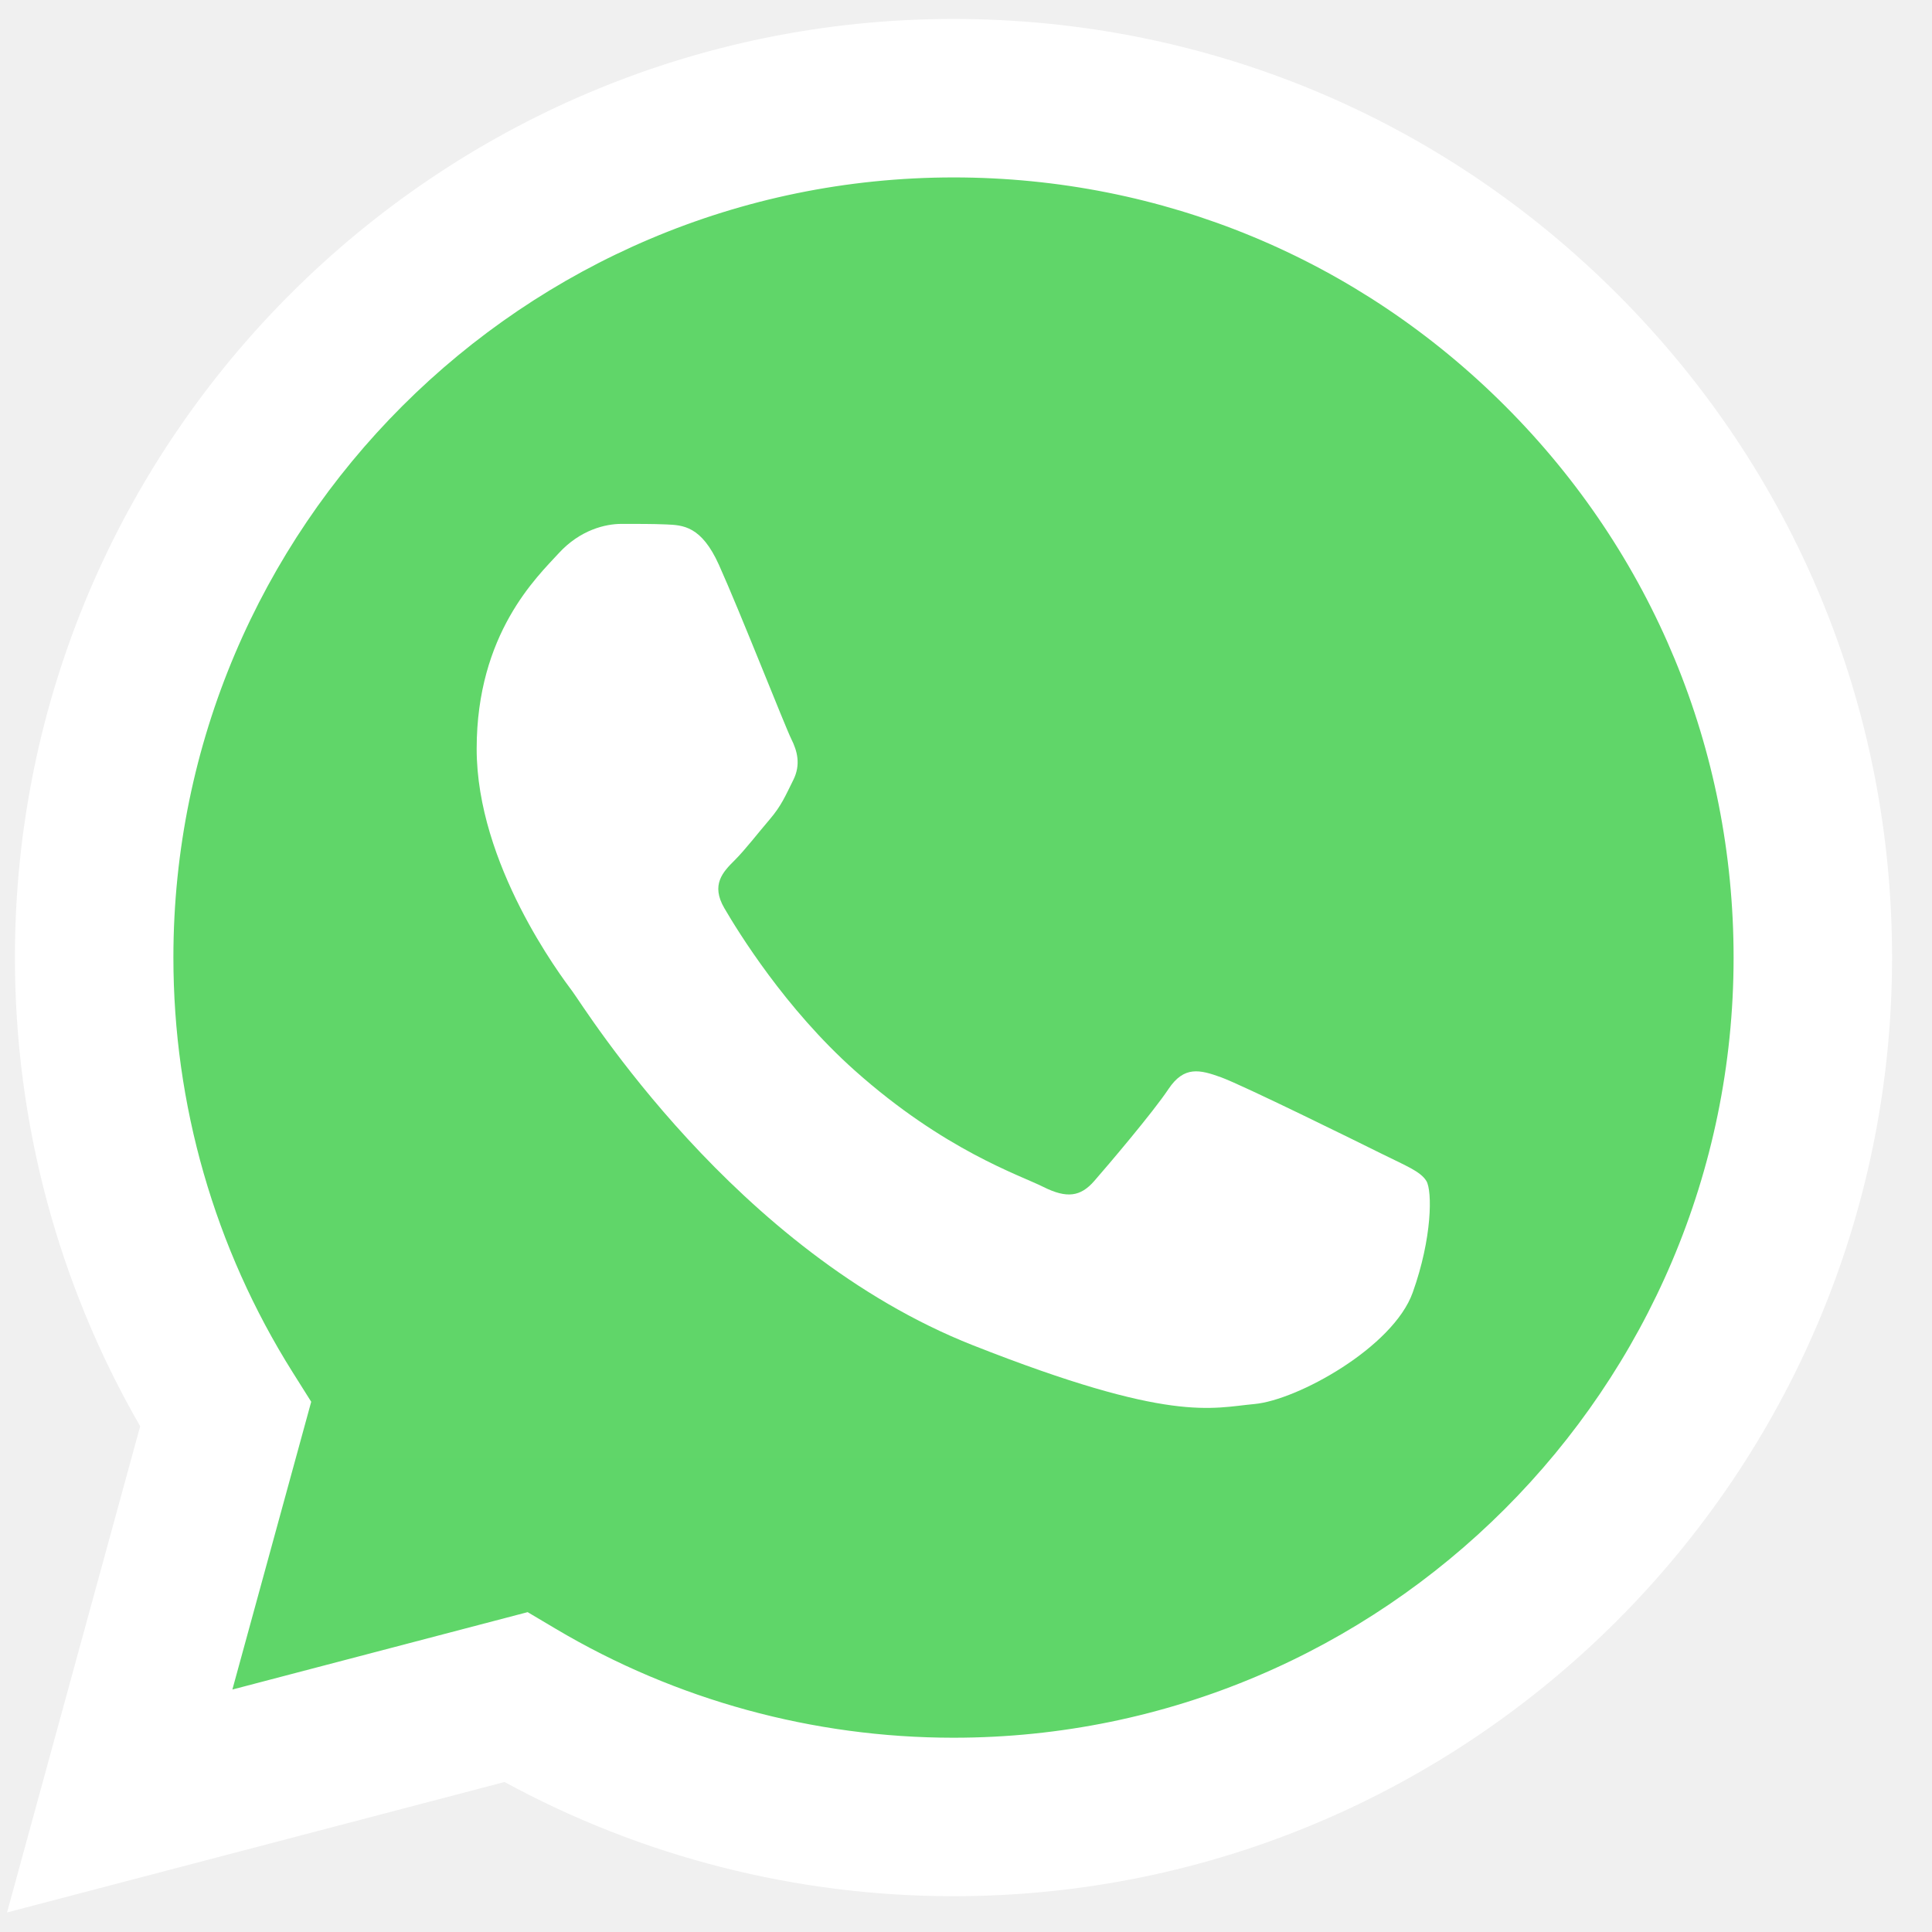
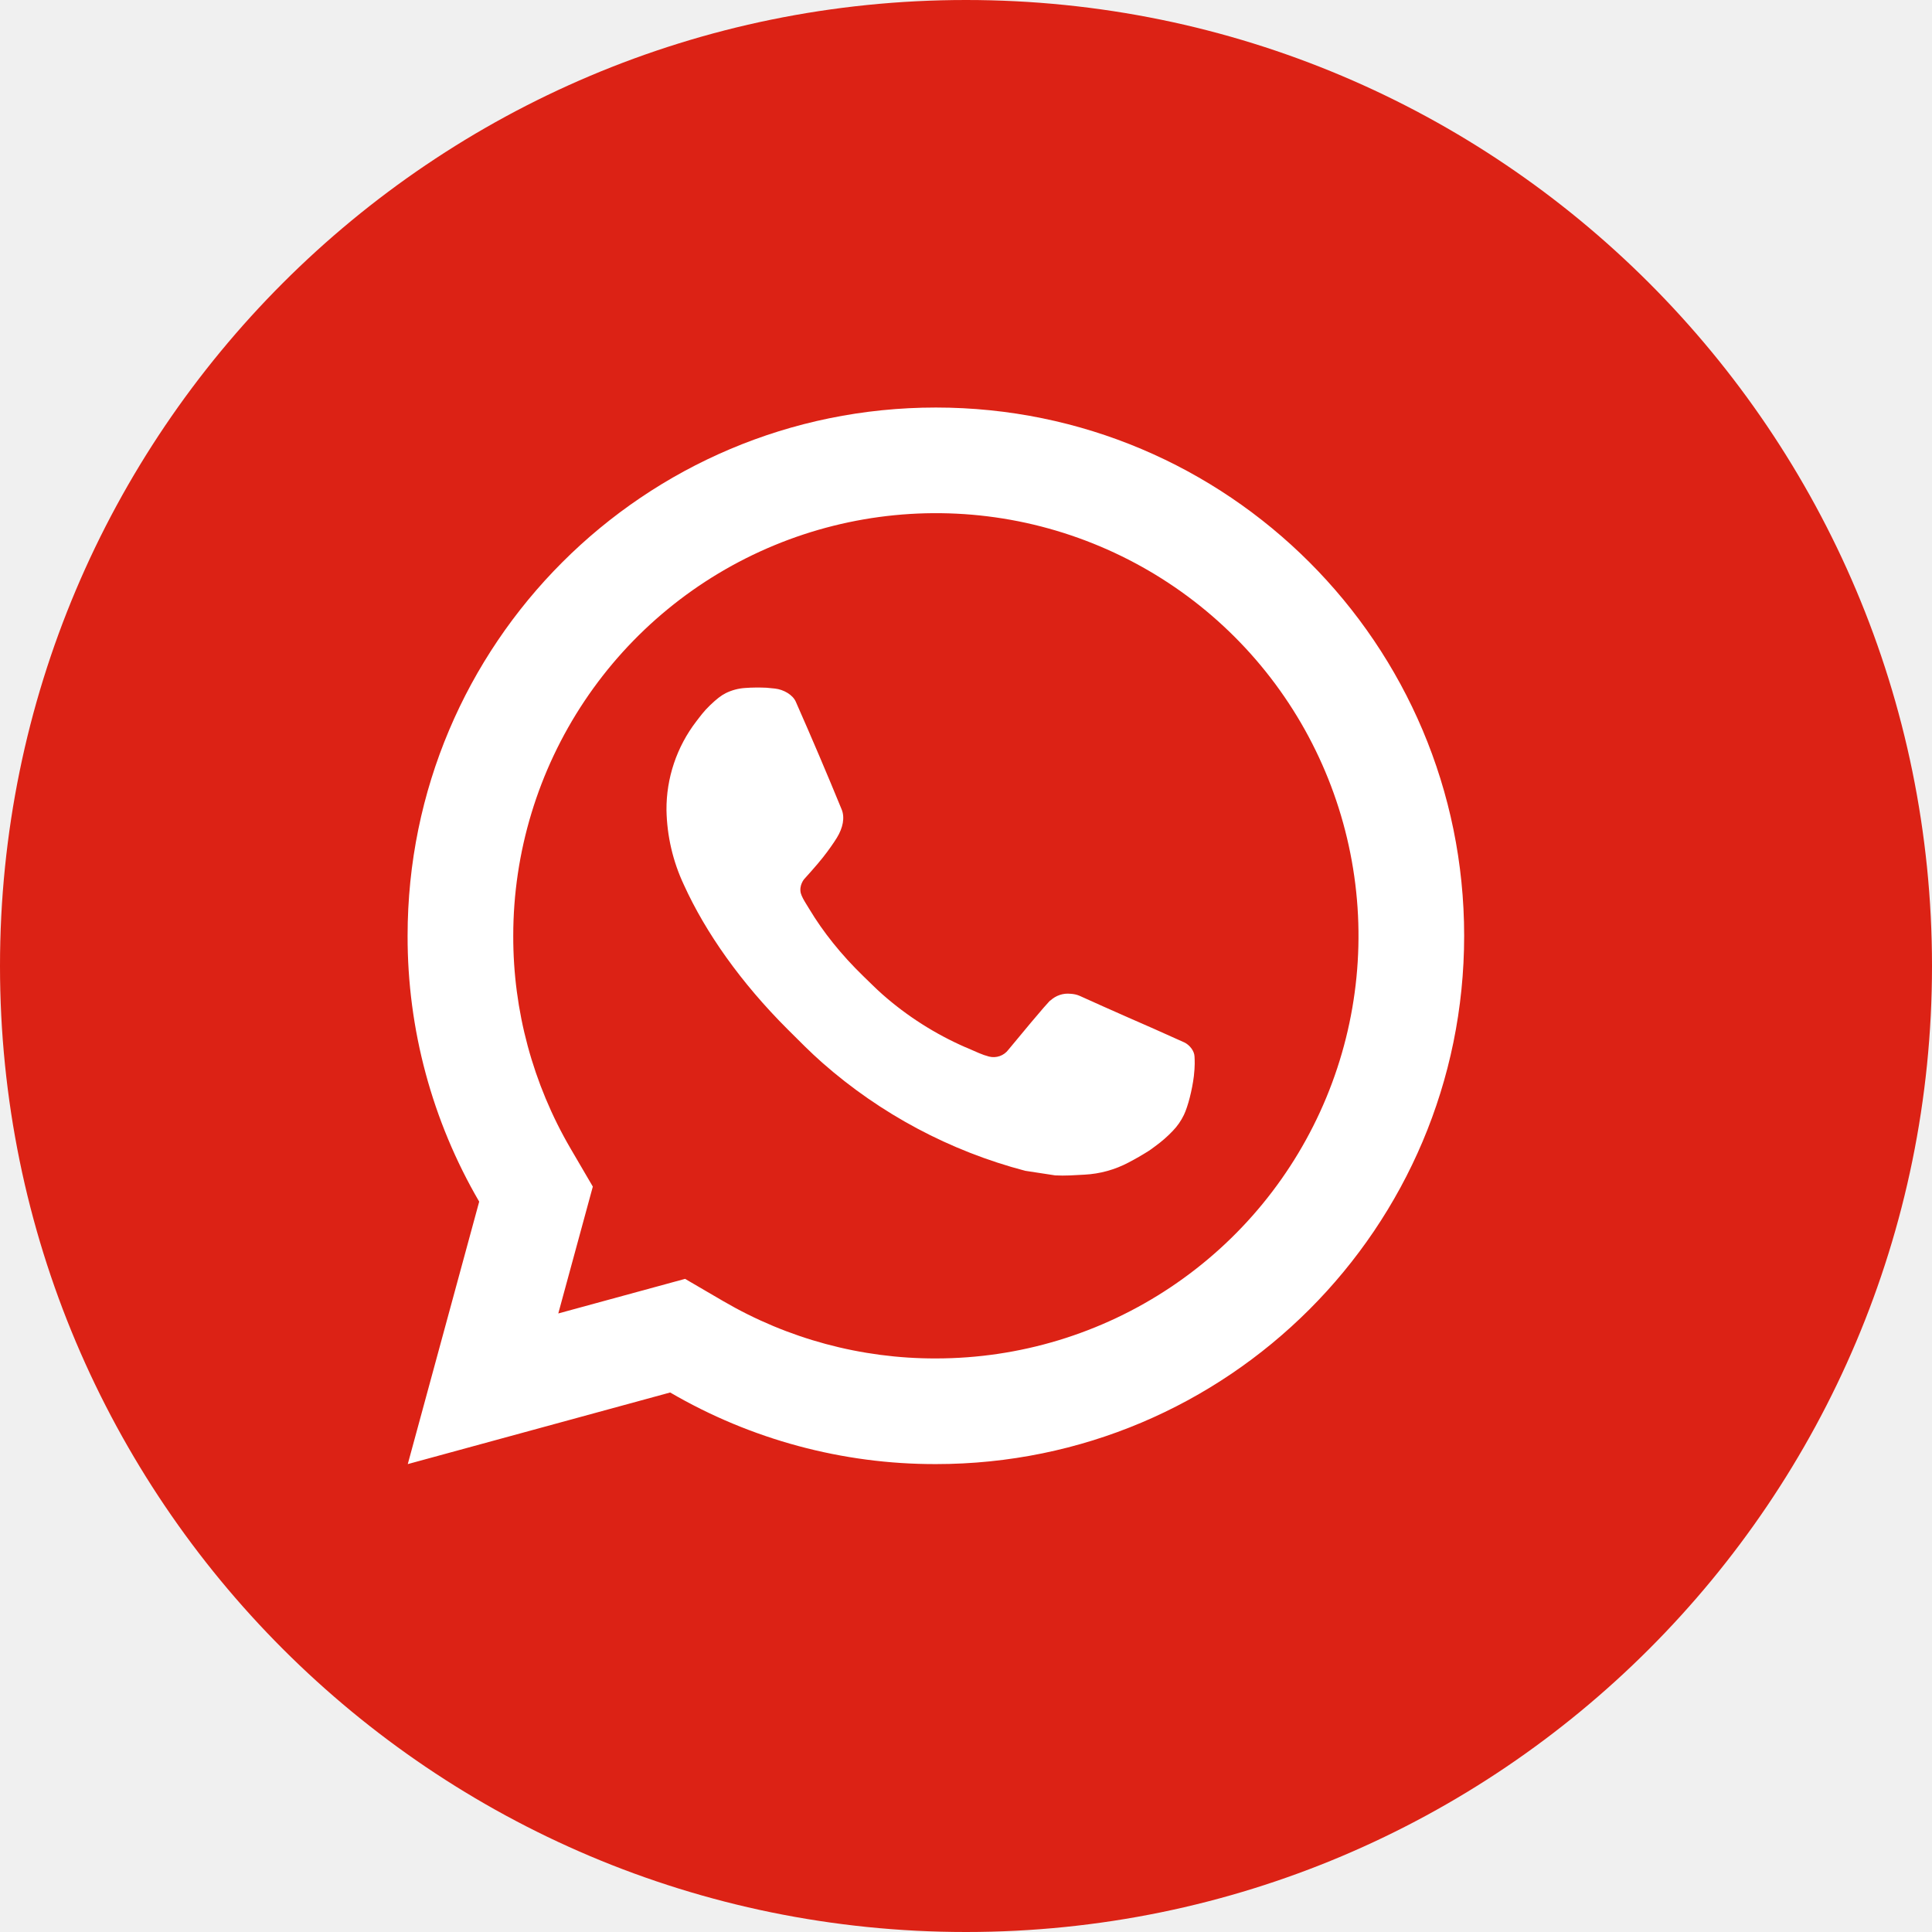
- <svg xmlns="http://www.w3.org/2000/svg" width="36" height="36" viewBox="0 0 36 36" fill="none">
-   <g clip-path="url(#clip0_60_1024)">
-     <path d="M0.881 17.841C0.88 20.816 1.657 23.72 3.135 26.279L0.739 35.025L9.69 32.678C12.165 34.026 14.939 34.732 17.757 34.733H17.765C27.07 34.733 34.644 27.161 34.648 17.855C34.65 13.345 32.895 9.104 29.707 5.914C26.52 2.724 22.281 0.966 17.764 0.964C8.458 0.964 0.885 8.535 0.881 17.841" fill="url(#paint0_linear_60_1024)" />
-     <path d="M0.278 17.836C0.277 20.917 1.082 23.925 2.612 26.576L0.131 35.636L9.402 33.205C11.957 34.598 14.833 35.332 17.759 35.333H17.767C27.405 35.333 35.252 27.489 35.256 17.85C35.258 13.178 33.44 8.785 30.138 5.481C26.836 2.176 22.445 0.355 17.767 0.353C8.127 0.353 0.282 8.196 0.278 17.836ZM5.799 26.12L5.453 25.57C3.998 23.256 3.23 20.582 3.231 17.837C3.234 9.825 9.754 3.306 17.772 3.306C21.655 3.308 25.305 4.821 28.049 7.568C30.794 10.314 32.304 13.965 32.303 17.849C32.3 25.861 25.779 32.38 17.767 32.38H17.761C15.152 32.379 12.594 31.678 10.363 30.355L9.832 30.04L4.33 31.482L5.799 26.12Z" fill="url(#paint1_linear_60_1024)" />
-     <path d="M13.397 10.527C13.07 9.799 12.725 9.785 12.414 9.772C12.159 9.761 11.868 9.762 11.577 9.762C11.285 9.762 10.812 9.871 10.411 10.309C10.011 10.746 8.882 11.803 8.882 13.953C8.882 16.103 10.448 18.181 10.666 18.473C10.885 18.764 13.689 23.317 18.131 25.068C21.822 26.524 22.573 26.235 23.375 26.162C24.176 26.089 25.96 25.105 26.324 24.084C26.689 23.064 26.689 22.19 26.579 22.007C26.47 21.825 26.179 21.715 25.742 21.497C25.305 21.279 23.156 20.221 22.756 20.075C22.355 19.93 22.064 19.857 21.772 20.294C21.481 20.731 20.644 21.715 20.389 22.007C20.134 22.299 19.879 22.335 19.442 22.117C19.005 21.897 17.598 21.437 15.928 19.948C14.629 18.79 13.752 17.359 13.497 16.922C13.242 16.485 13.47 16.248 13.689 16.03C13.885 15.835 14.126 15.52 14.345 15.265C14.562 15.01 14.635 14.828 14.781 14.536C14.927 14.245 14.854 13.989 14.745 13.771C14.635 13.552 13.786 11.391 13.397 10.527Z" fill="white" />
-   </g>
-   <defs>
-     <linearGradient id="paint0_linear_60_1024" x1="1696.16" y1="3407.07" x2="1696.16" y2="0.964" gradientUnits="userSpaceOnUse">
-       <stop stop-color="#1FAF38" />
-       <stop offset="1" stop-color="#60D669" />
-     </linearGradient>
-     <linearGradient id="paint1_linear_60_1024" x1="1756.39" y1="3528.6" x2="1756.39" y2="0.353" gradientUnits="userSpaceOnUse">
-       <stop stop-color="#F9F9F9" />
-       <stop offset="1" stop-color="white" />
-     </linearGradient>
-     <clipPath id="clip0_60_1024">
-       <rect width="35.125" height="35.4" fill="white" transform="translate(0.130859 0.353363)" />
-     </clipPath>
-   </defs>
+ <svg xmlns="http://www.w3.org/2000/svg" width="32" height="32" viewBox="0 0 32 32" fill="none">
+   <circle cx="16" cy="16" r="16" fill="#DC2215" />
+   <path d="M11.347 21.182L11.981 21.552C13.049 22.175 14.264 22.503 15.501 22.5C16.886 22.5 18.239 22.09 19.39 21.32C20.541 20.551 21.438 19.458 21.968 18.179C22.498 16.9 22.637 15.492 22.366 14.134C22.096 12.777 21.43 11.529 20.451 10.55C19.472 9.571 18.224 8.905 16.867 8.634C15.509 8.364 14.101 8.503 12.822 9.033C11.543 9.563 10.45 10.46 9.681 11.611C8.912 12.762 8.501 14.116 8.501 15.5C8.498 16.737 8.826 17.953 9.449 19.021L9.819 19.654L9.247 21.755L11.347 21.182ZM6.754 24.25L7.937 19.903C7.158 18.567 6.748 17.047 6.751 15.5C6.751 10.667 10.668 6.75 15.501 6.75C20.334 6.75 24.251 10.667 24.251 15.5C24.251 20.333 20.334 24.25 15.501 24.25C13.955 24.253 12.436 23.843 11.1 23.064L6.754 24.25ZM12.343 11.395C12.46 11.386 12.579 11.386 12.696 11.391C12.743 11.395 12.79 11.4 12.838 11.405C12.977 11.421 13.13 11.506 13.181 11.623C13.442 12.214 13.696 12.81 13.941 13.408C13.995 13.541 13.963 13.711 13.86 13.878C13.807 13.963 13.725 14.082 13.629 14.203C13.53 14.33 13.318 14.563 13.318 14.563C13.318 14.563 13.231 14.666 13.264 14.795C13.277 14.844 13.317 14.915 13.354 14.974L13.405 15.057C13.629 15.431 13.93 15.81 14.298 16.167C14.403 16.268 14.505 16.372 14.616 16.47C15.025 16.831 15.489 17.126 15.989 17.345L15.994 17.346C16.068 17.379 16.106 17.396 16.214 17.442C16.268 17.465 16.324 17.485 16.381 17.5C16.44 17.515 16.502 17.512 16.559 17.492C16.616 17.472 16.666 17.435 16.702 17.387C17.336 16.619 17.394 16.569 17.399 16.569V16.571C17.443 16.53 17.495 16.499 17.552 16.48C17.609 16.46 17.67 16.454 17.73 16.46C17.782 16.463 17.835 16.473 17.884 16.495C18.349 16.707 19.11 17.039 19.11 17.039L19.619 17.267C19.704 17.309 19.782 17.406 19.785 17.499C19.788 17.558 19.794 17.652 19.774 17.826C19.746 18.052 19.677 18.325 19.609 18.467C19.562 18.564 19.5 18.654 19.425 18.731C19.337 18.824 19.24 18.908 19.137 18.983C19.065 19.038 19.027 19.062 19.027 19.062C18.918 19.131 18.807 19.195 18.692 19.255C18.467 19.374 18.218 19.443 17.963 19.456C17.801 19.465 17.64 19.477 17.477 19.468C17.47 19.468 16.98 19.392 16.98 19.392C15.736 19.065 14.585 18.452 13.62 17.602C13.422 17.428 13.238 17.24 13.051 17.054C12.274 16.28 11.685 15.444 11.327 14.655C11.145 14.268 11.047 13.846 11.039 13.418C11.035 12.887 11.209 12.37 11.533 11.948C11.597 11.866 11.657 11.78 11.761 11.681C11.871 11.576 11.942 11.521 12.018 11.482C12.12 11.431 12.23 11.402 12.343 11.395Z" fill="white" />
</svg>
